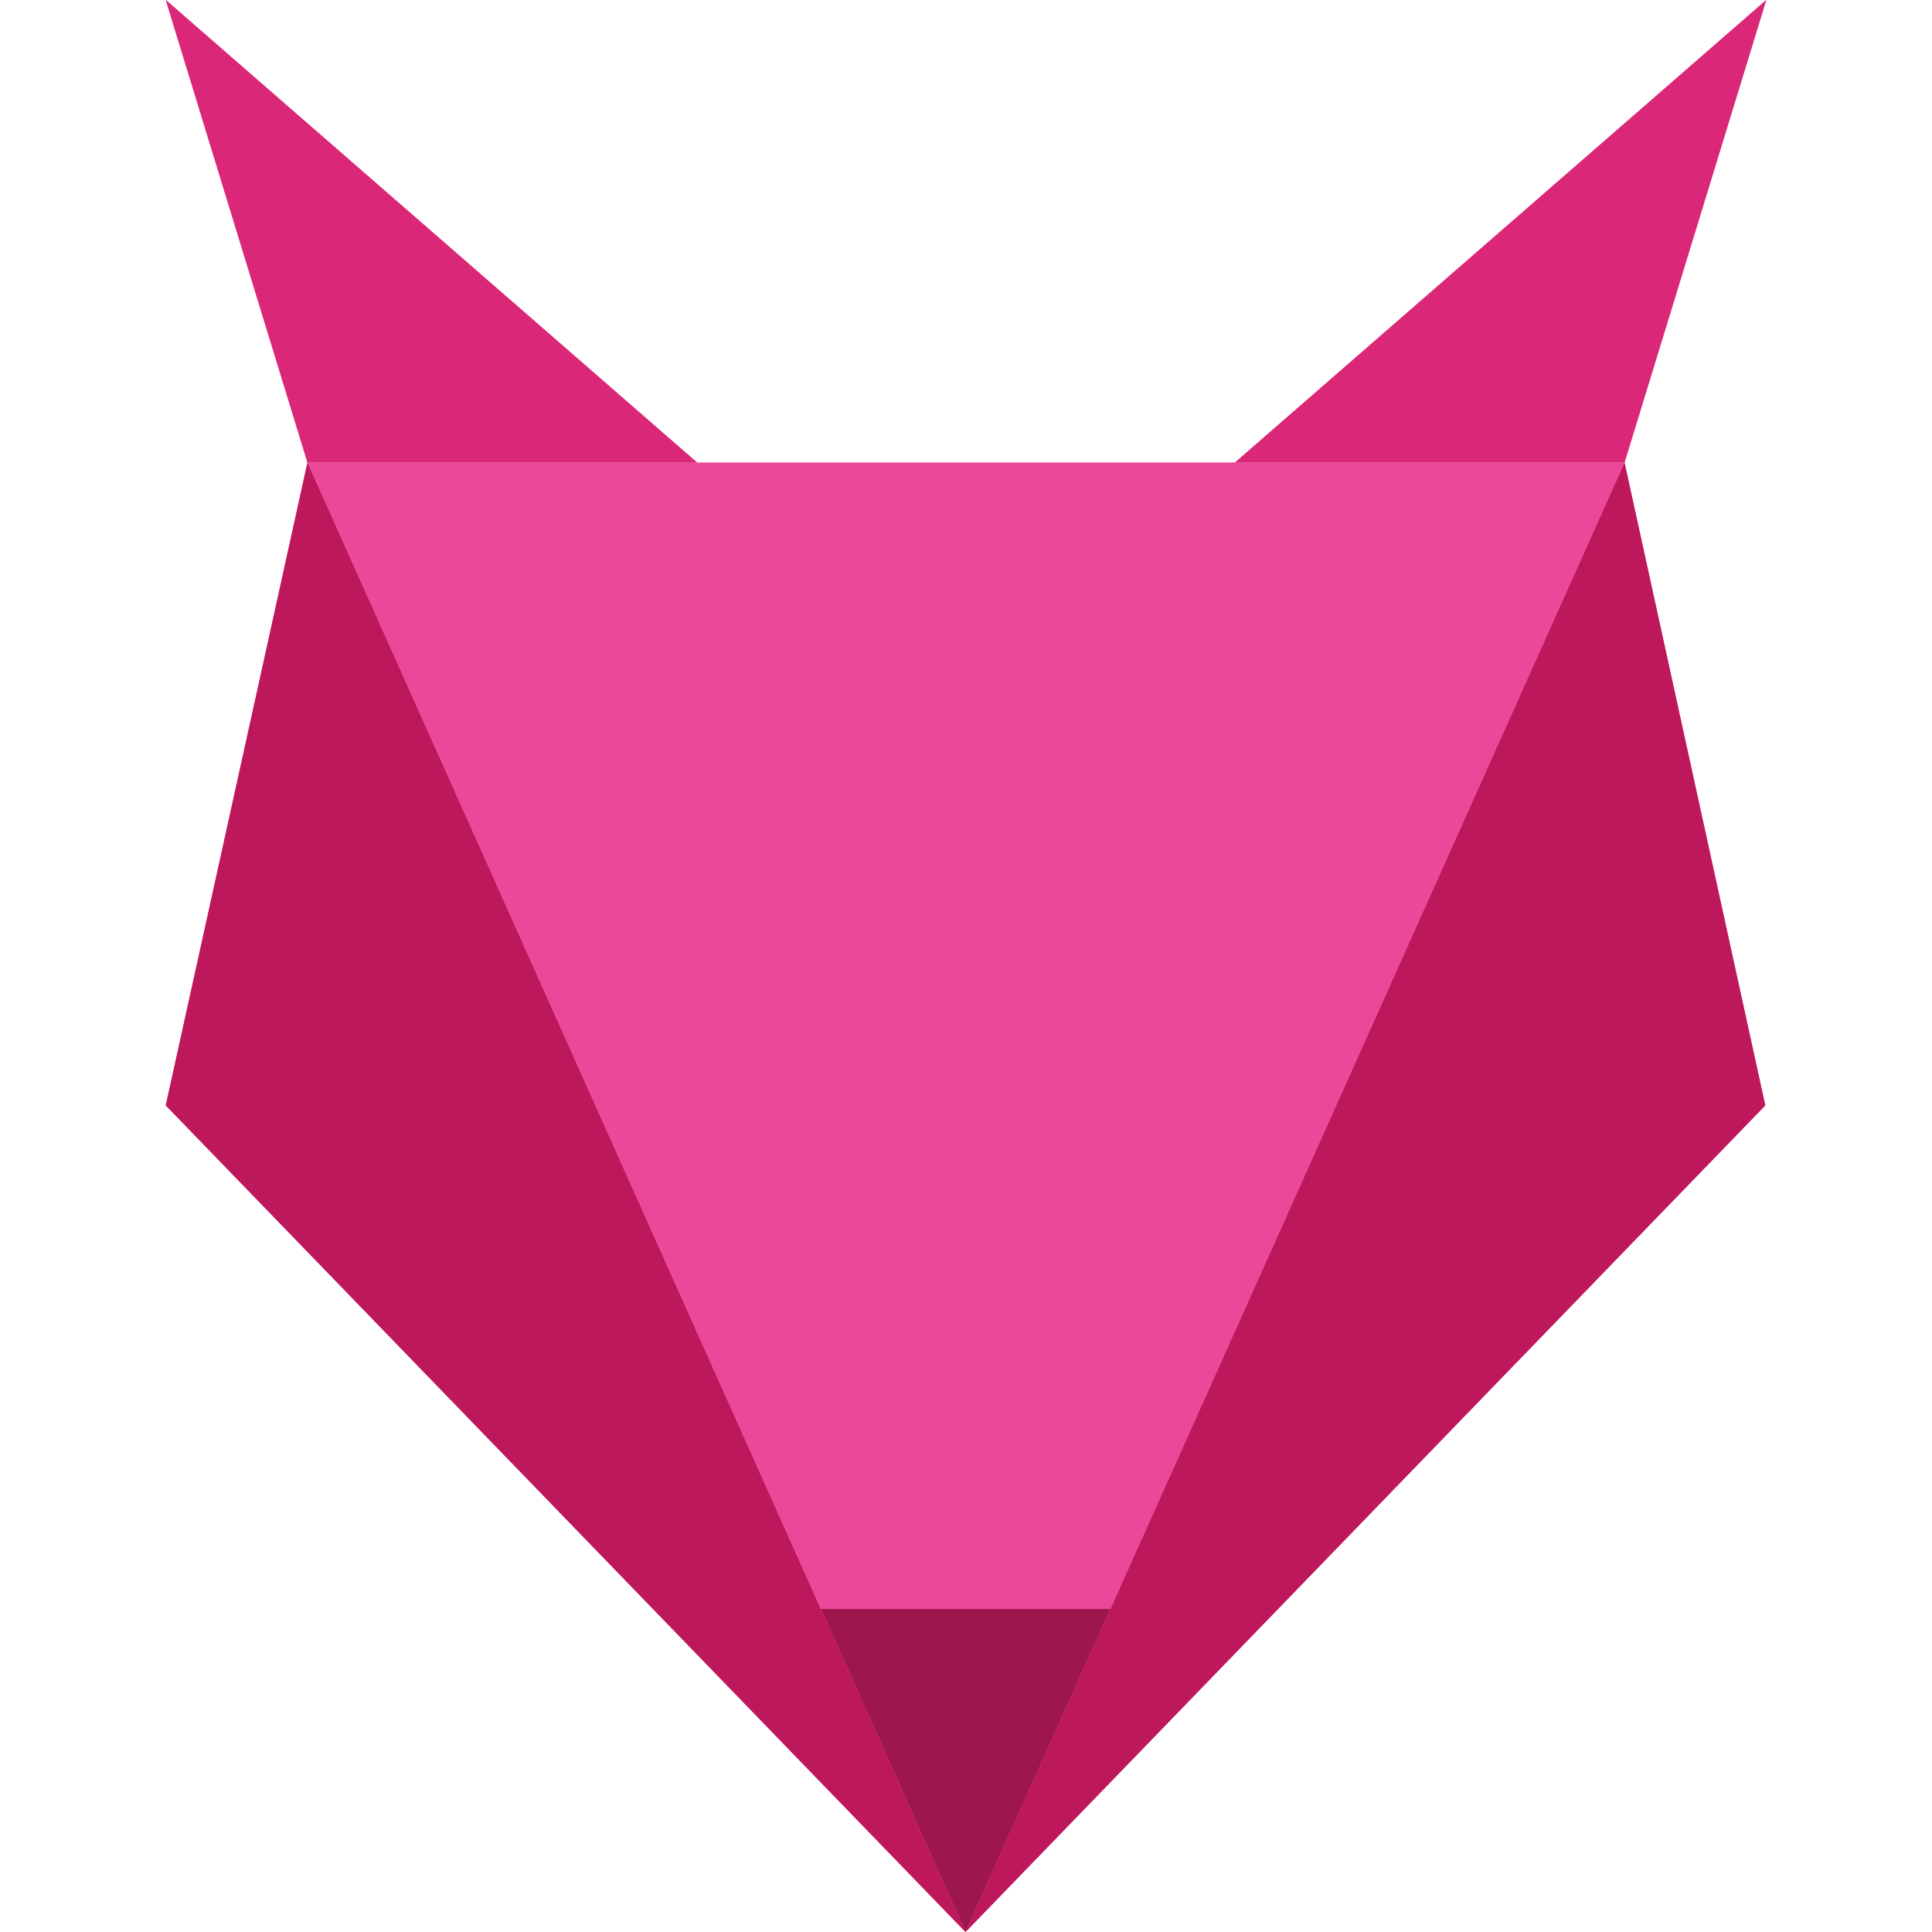
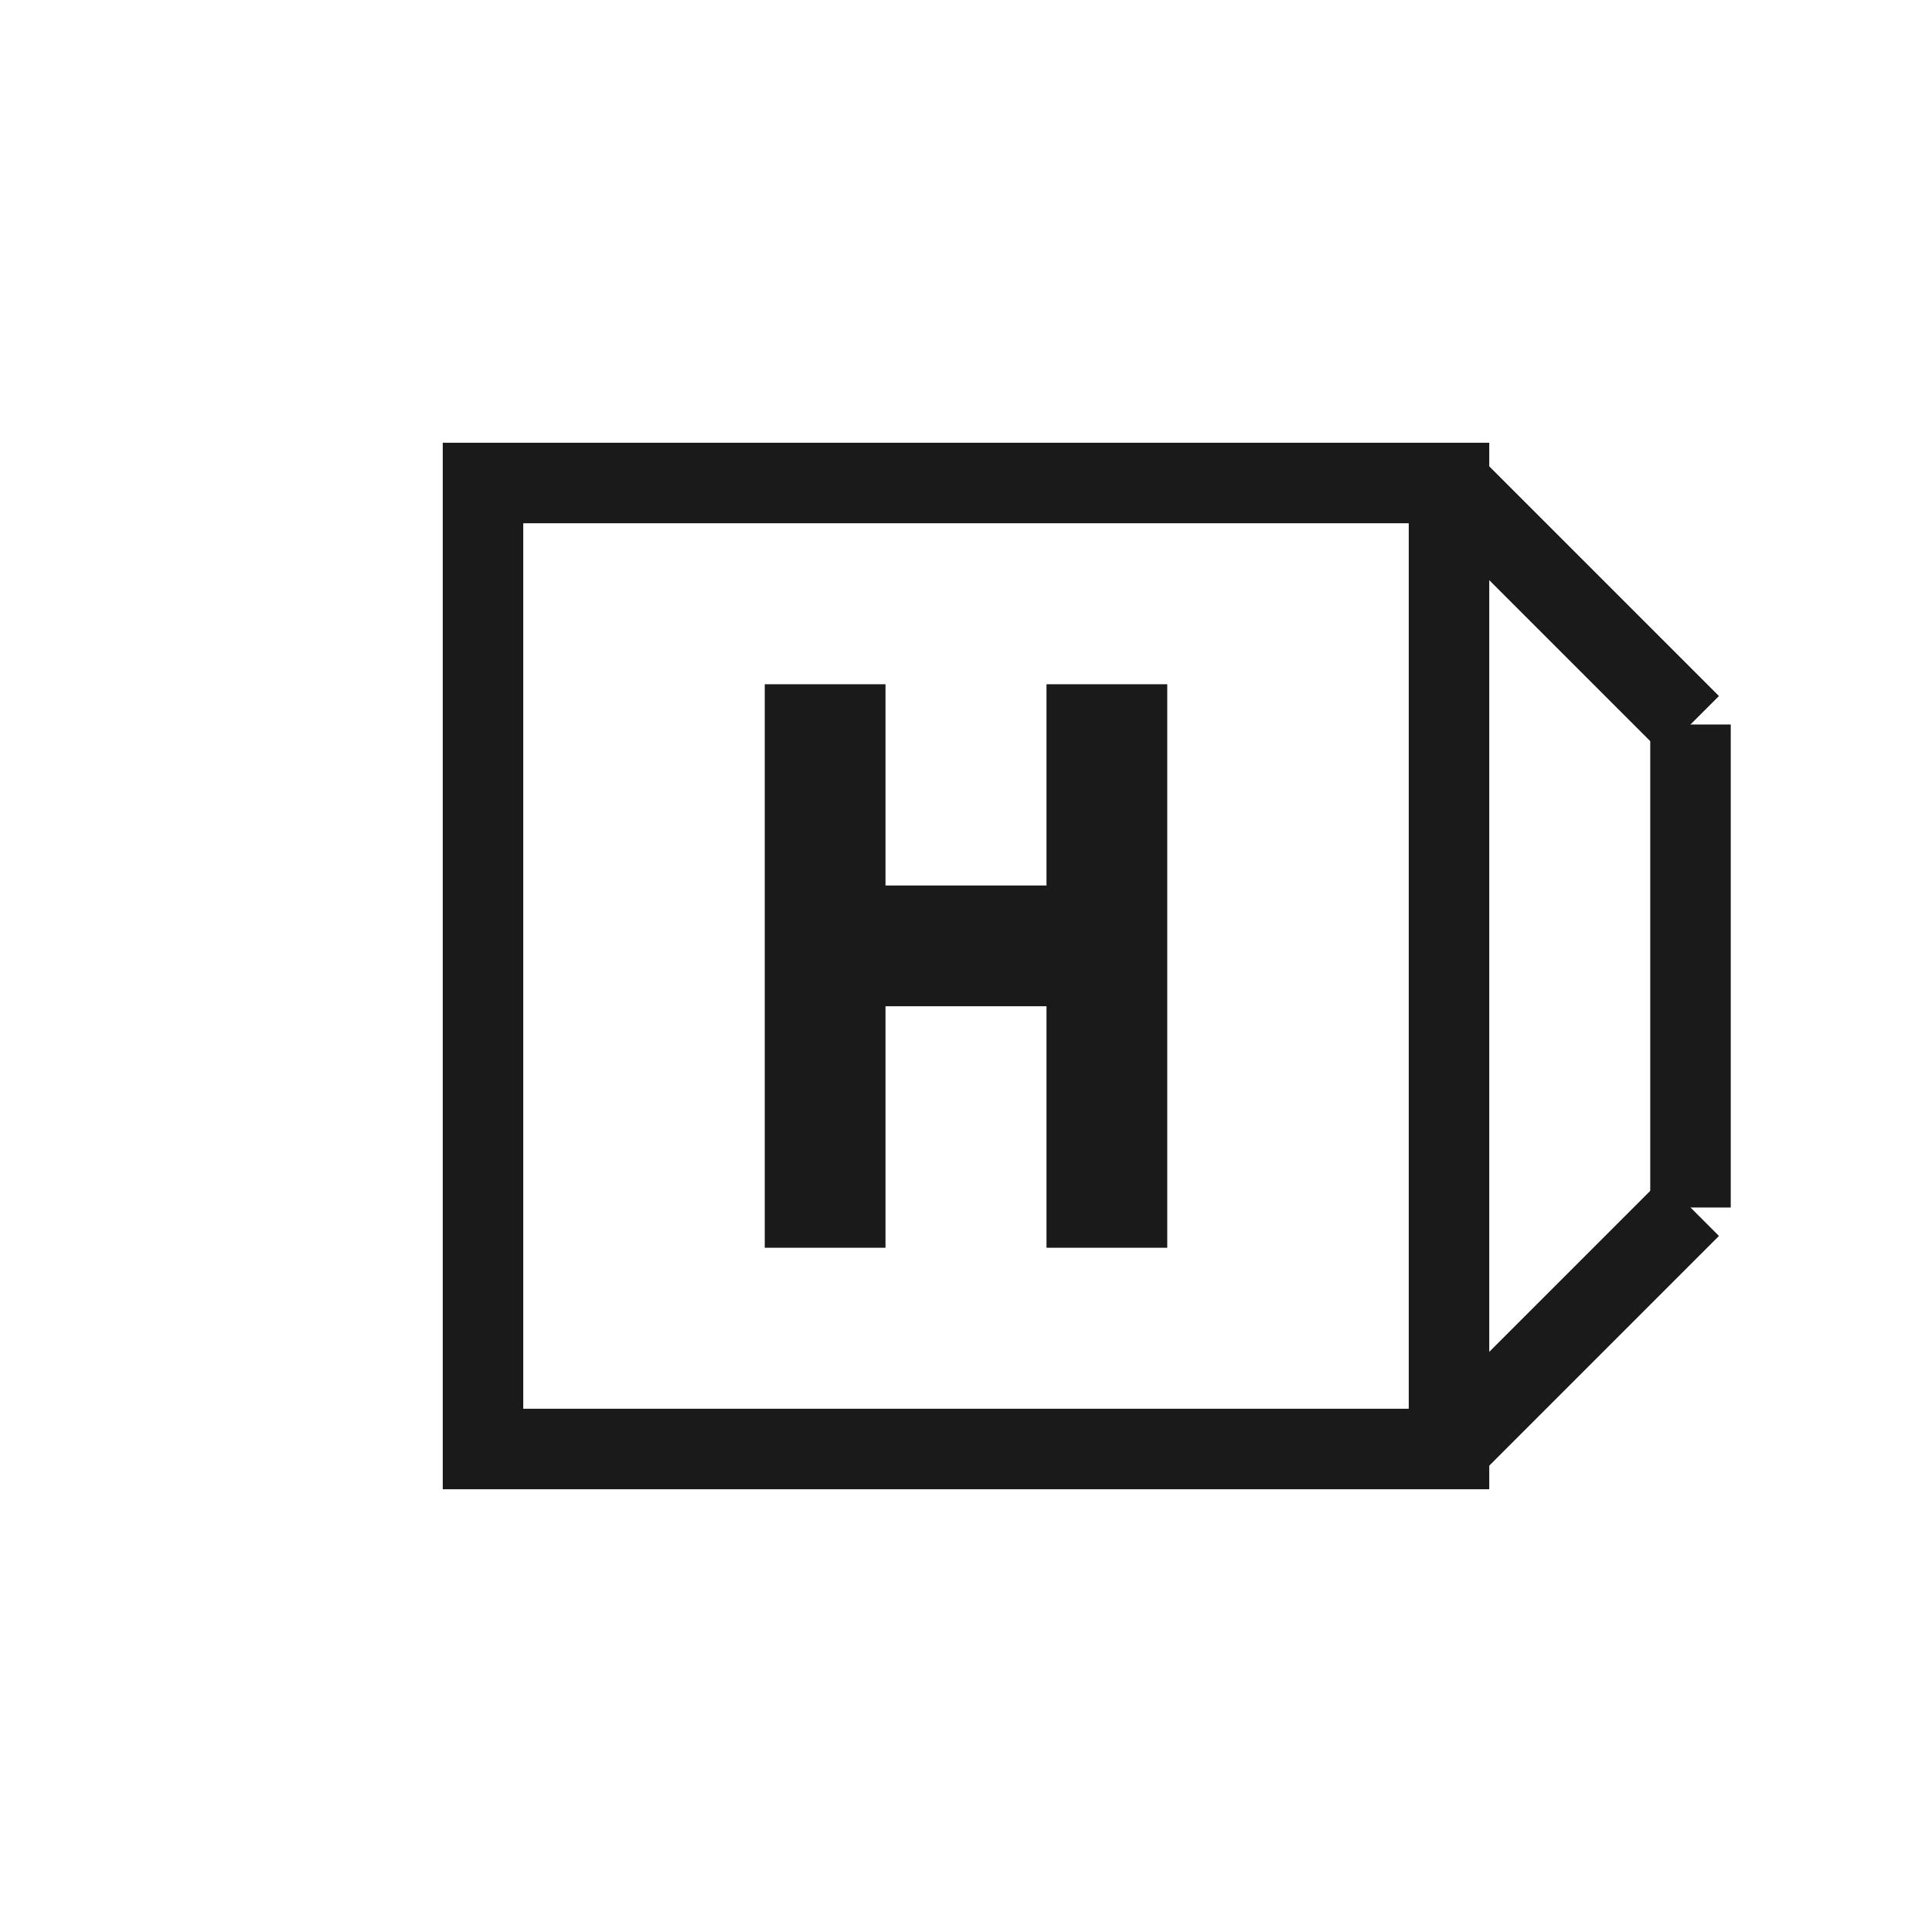
<svg xmlns="http://www.w3.org/2000/svg" width="48" height="48" viewBox="0 0 48 48" fill="none">
-   <path fill-rule="evenodd" clip-rule="evenodd" d="M4.118 27.464L7.639 11.491L23.988 48L4.118 27.464Z" fill="#EC4899" />
-   <path fill-rule="evenodd" clip-rule="evenodd" d="M43.858 27.464L40.361 11.491L23.988 48L43.858 27.464Z" fill="#EC4899" />
-   <path fill-rule="evenodd" clip-rule="evenodd" d="M7.639 11.491L4.119 0L17.318 11.491H7.639Z" fill="#EC4899" />
-   <path fill-rule="evenodd" clip-rule="evenodd" d="M40.361 11.491L43.882 0L30.683 11.491H40.361Z" fill="#EC4899" />
-   <path d="M23.988 48L7.639 11.491H24H40.361L23.988 48Z" fill="#EC4899" />
-   <path d="M27.588 39.974H20.394L23.988 48L27.588 39.974Z" fill="#9D174D" />
-   <path fill-rule="evenodd" clip-rule="evenodd" d="M4.118 27.464L7.639 11.491L23.988 48L4.118 27.464Z" fill="#BE185D" />
-   <path fill-rule="evenodd" clip-rule="evenodd" d="M43.858 27.464L40.361 11.491L23.988 48L43.858 27.464Z" fill="#BE185D" />
-   <path fill-rule="evenodd" clip-rule="evenodd" d="M7.639 11.491L4.119 0L17.318 11.491H7.639Z" fill="#DB2777" />
-   <path fill-rule="evenodd" clip-rule="evenodd" d="M40.361 11.491L43.882 0L30.683 11.491H40.361Z" fill="#DB2777" />
+   <rect width="48" height="48" fill="transparent" />
+   <path d="M12 12H36V36H12V12Z" stroke="#1A1A1A" stroke-width="2" fill="none" stroke-linejoin="miter" />
+   <path d="M36 12L42 18" stroke="#1A1A1A" stroke-width="2" />
+   <path d="M36 36L42 30" stroke="#1A1A1A" stroke-width="2" />
+   <path d="M42 18V30" stroke="#1A1A1A" stroke-width="2" />
+   <path d="M19 17V31H22V25H26V31H29V17H26V22H22V17H19Z" fill="#1A1A1A" />
</svg>
